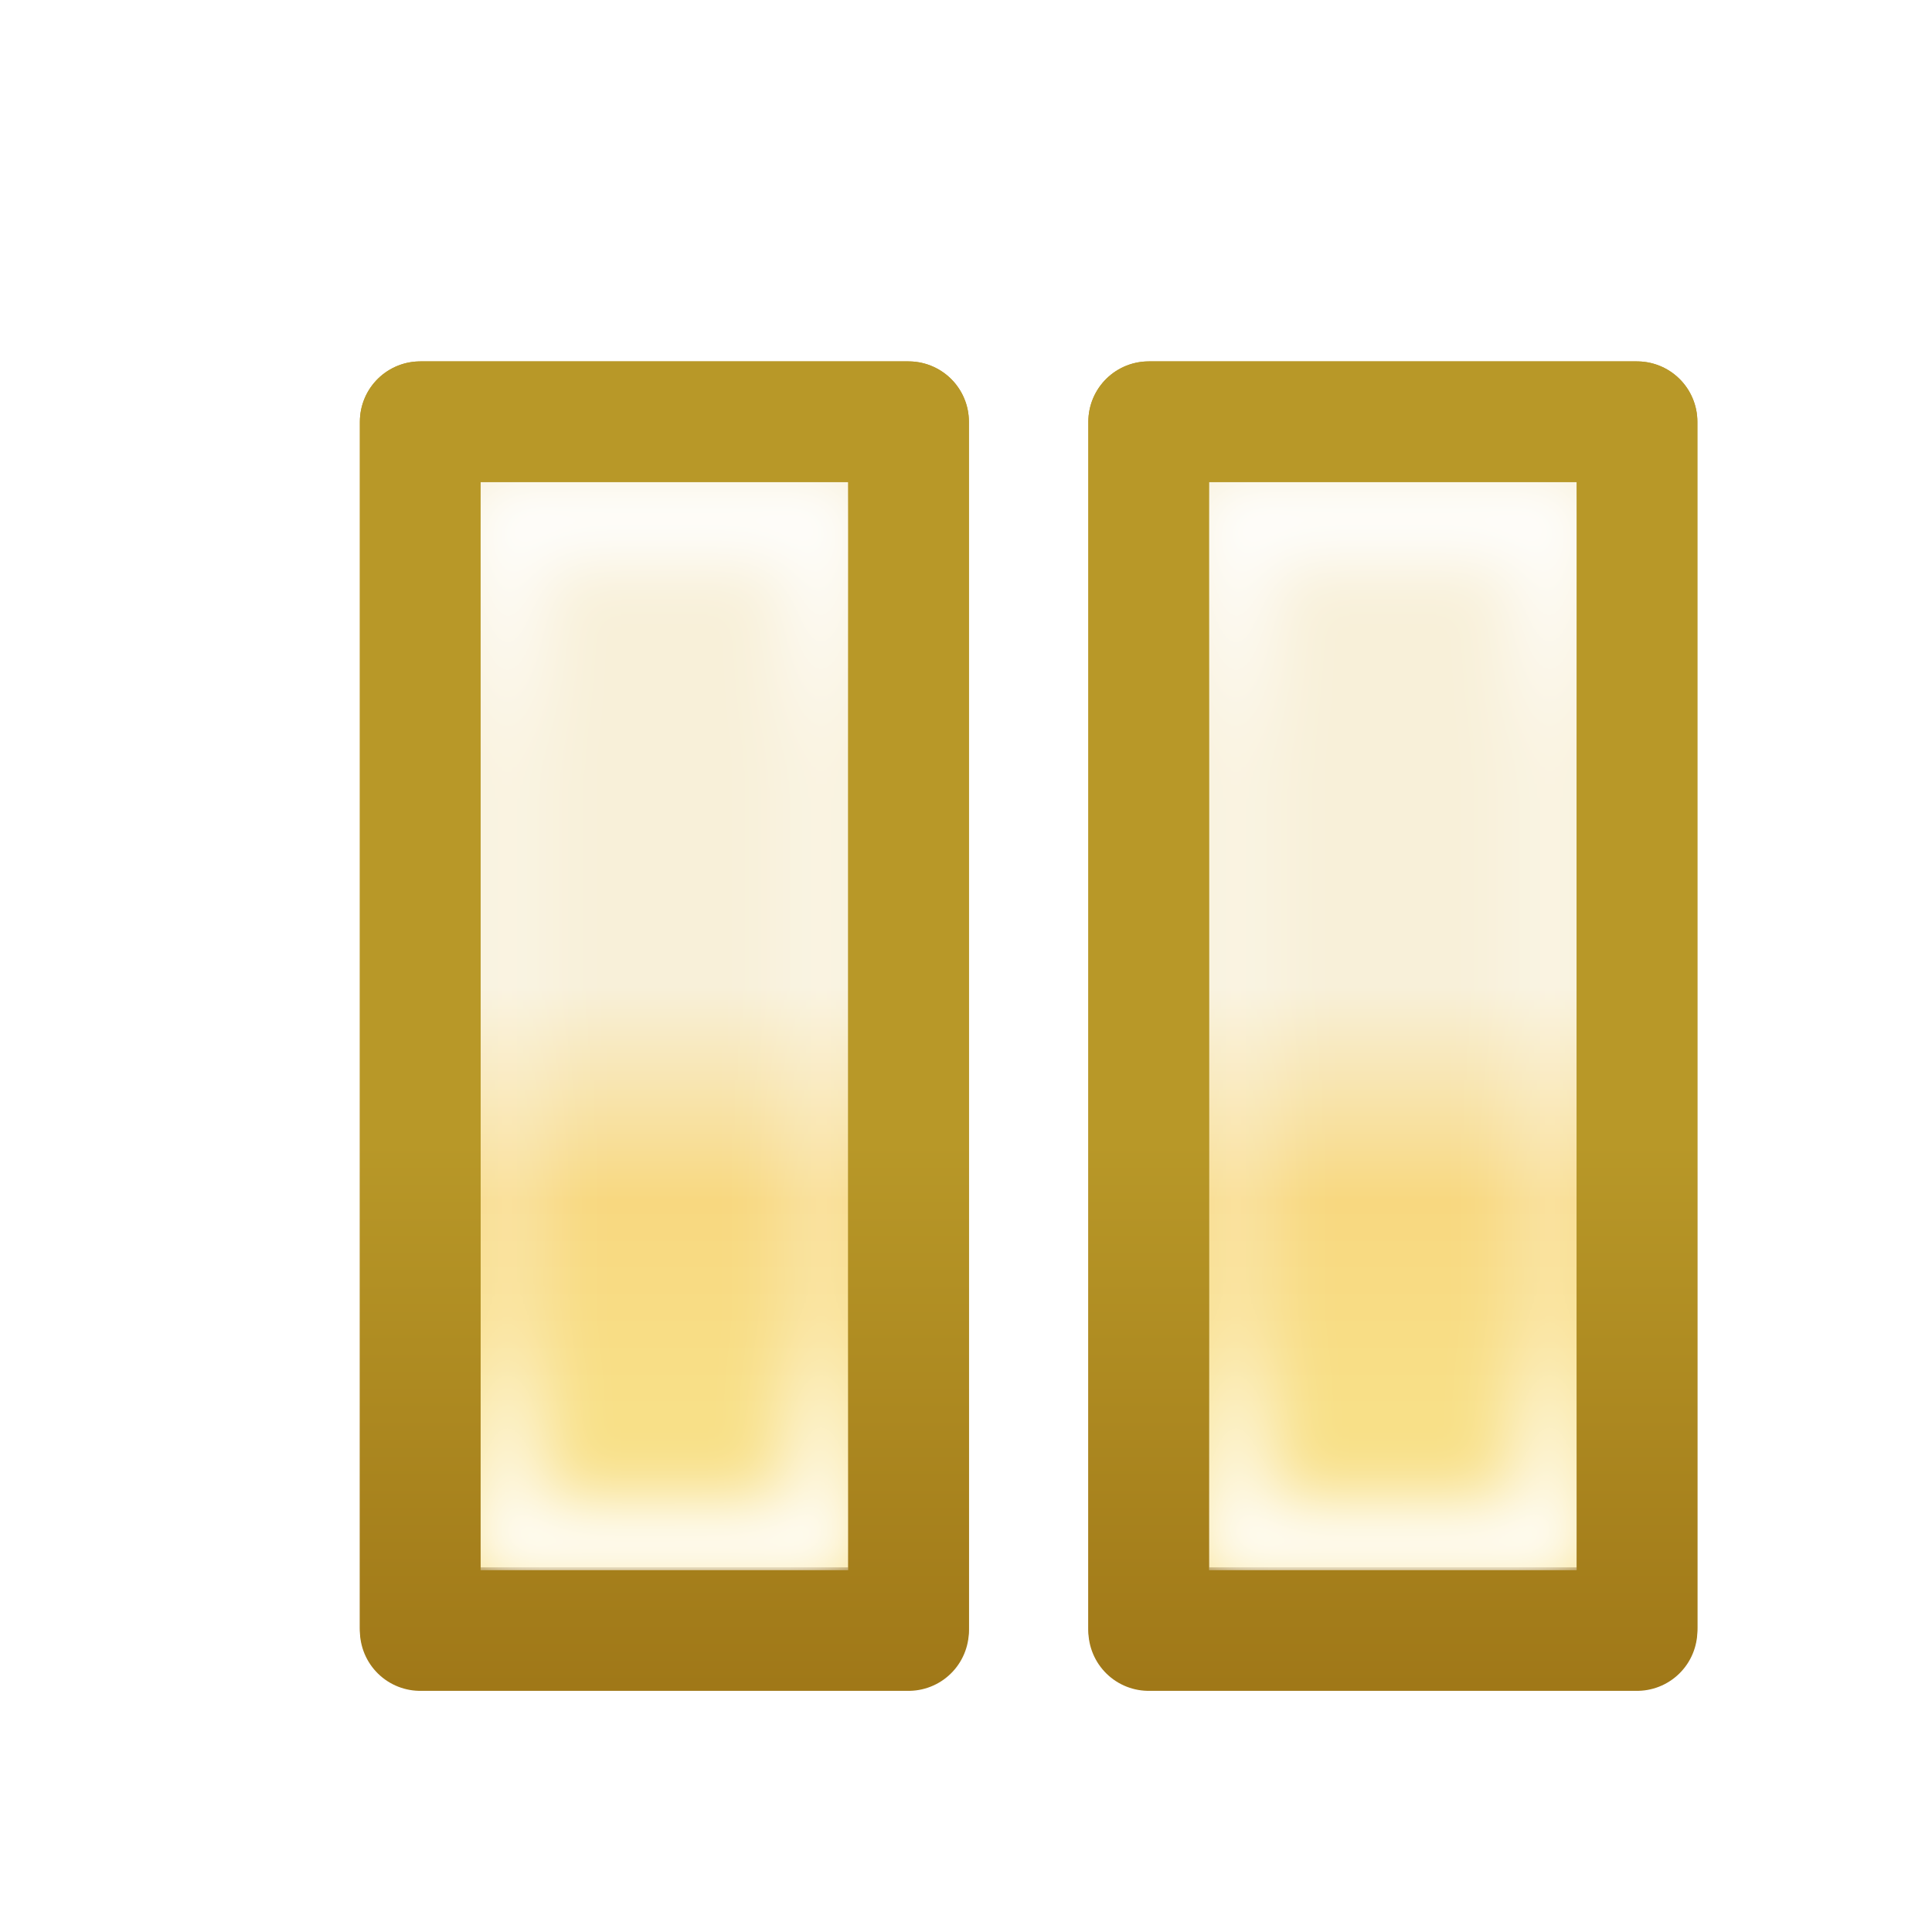
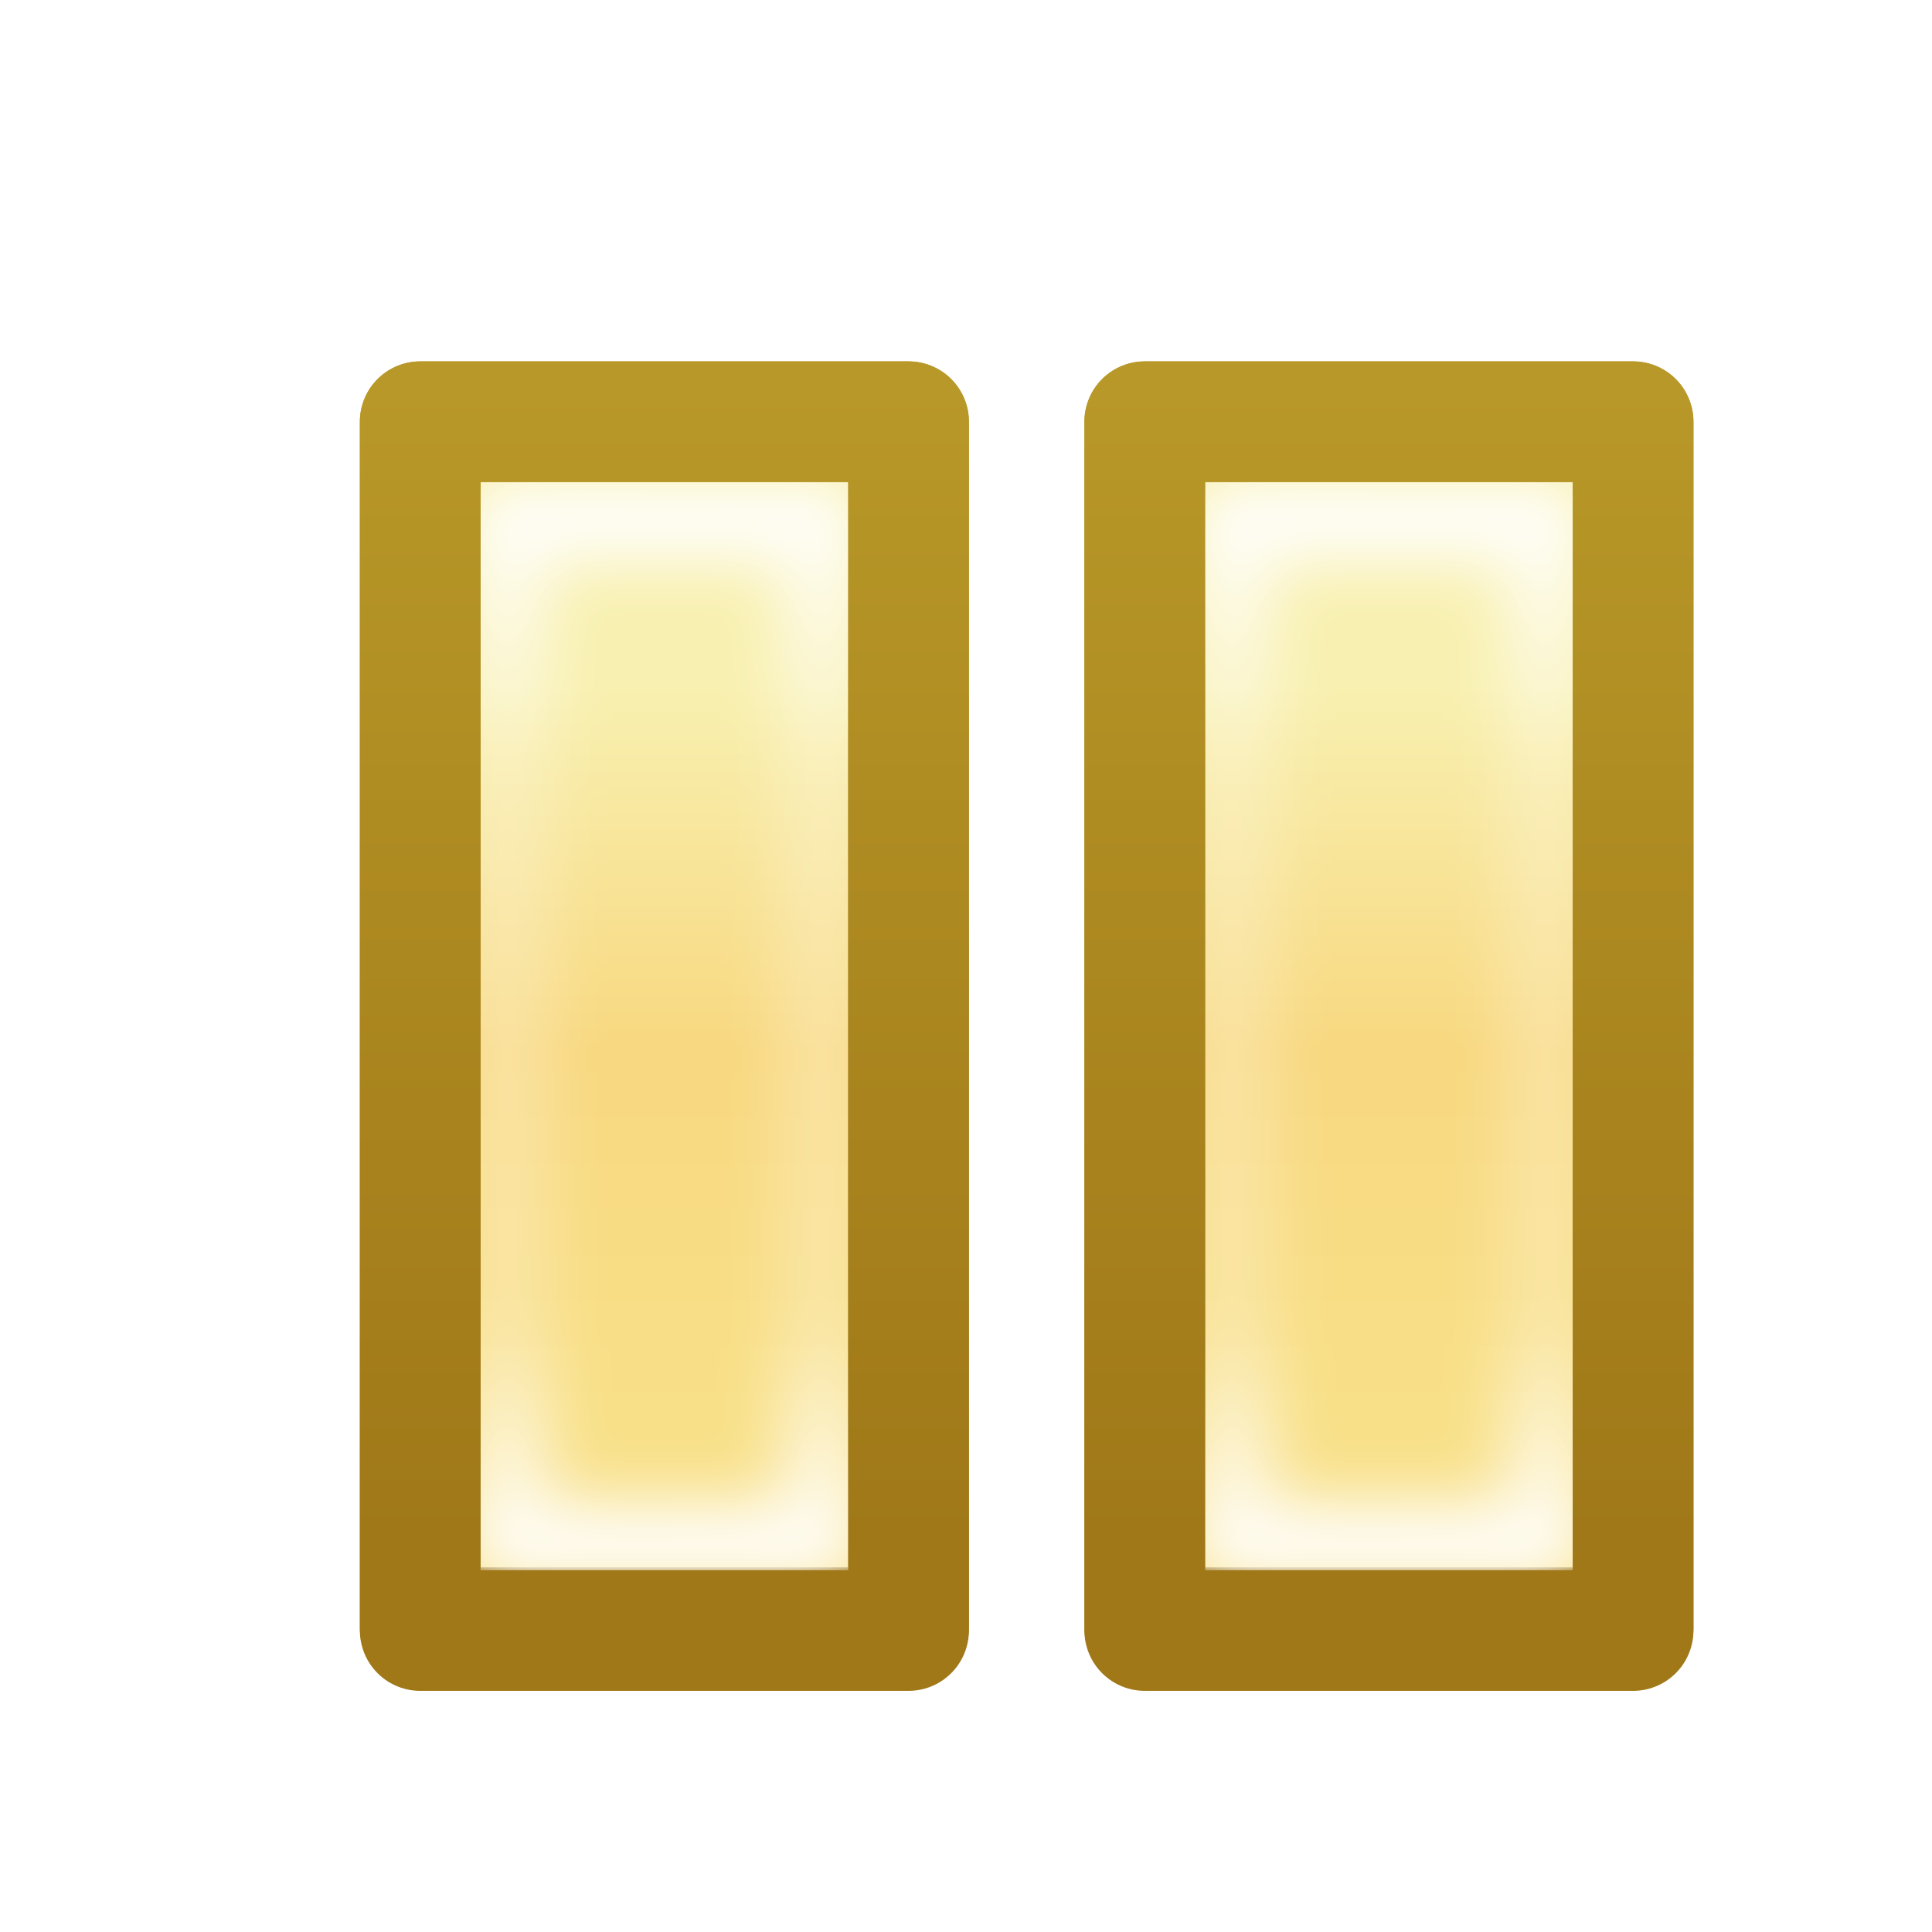
<svg xmlns="http://www.w3.org/2000/svg" xmlns:xlink="http://www.w3.org/1999/xlink" width="16" height="16" id="svg2" version="1.1">
  <defs id="defs4">
    <linearGradient id="linearGradient8303">
      <stop style="stop-color:#ffffff;stop-opacity:1;" offset="0" id="stop8305" />
      <stop id="stop8313" offset="0.25" style="stop-color:#ffffff;stop-opacity:0.25" />
      <stop id="stop8311" offset="0.775" style="stop-color:#ffffff;stop-opacity:0.251" />
      <stop style="stop-color:#ffffff;stop-opacity:1" offset="1" id="stop8307" />
    </linearGradient>
    <linearGradient id="linearGradient8198">
      <stop style="stop-color:#f8e088;stop-opacity:1" offset="0" id="stop8200" />
      <stop id="stop8206" offset="0.5" style="stop-color:#f8d880;stop-opacity:1" />
-       <stop style="stop-color:#f8f0d9;stop-opacity:1;" offset="1" id="stop8202" />
+       <stop style="stop-color:#f8f0b0;stop-opacity:1" offset="1" id="stop8202" />
    </linearGradient>
    <linearGradient id="linearGradient8190">
      <stop style="stop-color:#a07818;stop-opacity:1;" offset="0" id="stop8192" />
      <stop style="stop-color:#b89828;stop-opacity:1" offset="1" id="stop8194" />
    </linearGradient>
-     <linearGradient xlink:href="#linearGradient8190" id="linearGradient8196" x1="5.777" y1="1066.644" x2="5.777" y2="1058.631" gradientUnits="userSpaceOnUse" gradientTransform="translate(10.33675,0)" />
-     <linearGradient xlink:href="#linearGradient8198" id="linearGradient8204" x1="7.262" y1="1065.363" x2="7.262" y2="1060.785" gradientUnits="userSpaceOnUse" gradientTransform="translate(10.33675,0)" />
+     <linearGradient xlink:href="#linearGradient8190" id="linearGradient8196" x1="5.777" y1="1066.644" x2="5.777" y2="1054.395" gradientUnits="userSpaceOnUse" gradientTransform="translate(10.33675,0)" />
+     <linearGradient xlink:href="#linearGradient8198" id="linearGradient8204" x1="7.262" y1="1065.363" x2="7.262" y2="1057.565" gradientUnits="userSpaceOnUse" gradientTransform="translate(10.33675,0)" />
    <linearGradient id="linearGradient8190-8">
      <stop style="stop-color:#a07818;stop-opacity:1;" offset="0" id="stop8192-2" />
      <stop style="stop-color:#b89828;stop-opacity:1" offset="1" id="stop8194-7" />
    </linearGradient>
-     <linearGradient gradientTransform="translate(10.33675,1.92e-5)" y2="1062.445" x2="5.777" y1="1068.272" x1="5.777" gradientUnits="userSpaceOnUse" id="linearGradient8230" xlink:href="#linearGradient8190-8" />
+     <linearGradient gradientTransform="translate(10.33675,1.92e-5)" y2="1054.395" x2="5.777" y1="1066.644" x1="5.777" gradientUnits="userSpaceOnUse" id="linearGradient8230" xlink:href="#linearGradient8190-8" />
    <linearGradient xlink:href="#linearGradient8303" id="linearGradient8309" x1="5.949" y1="1055.452" x2="5.977" y2="1066.988" gradientUnits="userSpaceOnUse" gradientTransform="translate(10.33675,0)" />
    <filter id="filter8319" x="-0.23" width="1.46" y="-0.081" height="1.162">
      <feGaussianBlur stdDeviation="0.322" id="feGaussianBlur8321" />
    </filter>
-     <linearGradient gradientTransform="translate(18.08932,3.22e-5)" y2="1062.151" x2="5.777" y1="1067.338" x1="5.777" gradientUnits="userSpaceOnUse" id="linearGradient8230-17" xlink:href="#linearGradient8190-8-4" />
+     <linearGradient gradientTransform="translate(18.08932,3.22e-5)" y2="1054.395" x2="5.777" y1="1066.644" x1="5.777" gradientUnits="userSpaceOnUse" id="linearGradient8230-17" xlink:href="#linearGradient8190-8-4" />
    <linearGradient id="linearGradient8190-8-4">
      <stop style="stop-color:#a07818;stop-opacity:1;" offset="0" id="stop8192-2-0" />
      <stop style="stop-color:#b89828;stop-opacity:1" offset="1" id="stop8194-7-9" />
    </linearGradient>
    <linearGradient xlink:href="#linearGradient8303-8" id="linearGradient8309-4" x1="5.949" y1="1055.452" x2="5.977" y2="1066.988" gradientUnits="userSpaceOnUse" gradientTransform="translate(18.08932,5.71e-5)" />
    <linearGradient id="linearGradient8303-8">
      <stop style="stop-color:#ffffff;stop-opacity:1;" offset="0" id="stop8305-8" />
      <stop id="stop8313-2" offset="0.25" style="stop-color:#ffffff;stop-opacity:0.25" />
      <stop id="stop8311-4" offset="0.775" style="stop-color:#ffffff;stop-opacity:0.251" />
      <stop style="stop-color:#ffffff;stop-opacity:1" offset="1" id="stop8307-5" />
    </linearGradient>
    <filter color-interpolation-filters="sRGB" id="filter8319-5" x="-0.23" width="1.46" y="-0.081" height="1.162">
      <feGaussianBlur stdDeviation="0.322" id="feGaussianBlur8321-1" />
    </filter>
    <linearGradient id="linearGradient8198-1">
      <stop style="stop-color:#f8e088;stop-opacity:1" offset="0" id="stop8200-1" />
      <stop id="stop8206-5" offset="0.5" style="stop-color:#f8d880;stop-opacity:1" />
      <stop style="stop-color:#f8f0b0;stop-opacity:1" offset="1" id="stop8202-2" />
    </linearGradient>
    <linearGradient id="linearGradient8190-6">
      <stop style="stop-color:#a07818;stop-opacity:1;" offset="0" id="stop8192-1" />
      <stop style="stop-color:#b89828;stop-opacity:1" offset="1" id="stop8194-4" />
    </linearGradient>
-     <linearGradient y2="1059.763" x2="7.262" y1="1065.363" x1="7.262" gradientTransform="translate(18.08932,1.92e-5)" gradientUnits="userSpaceOnUse" id="linearGradient7447" xlink:href="#linearGradient8198-1" />
-     <linearGradient y2="1058.504" x2="5.777" y1="1066.644" x1="5.777" gradientTransform="translate(18.08932,1.92e-5)" gradientUnits="userSpaceOnUse" id="linearGradient7449" xlink:href="#linearGradient8190-6" />
-     <linearGradient xlink:href="#linearGradient8303-7" id="linearGradient8309-5" x1="5.949" y1="1055.452" x2="5.977" y2="1066.988" gradientUnits="userSpaceOnUse" gradientTransform="translate(10.33675,0)" />
-     <linearGradient id="linearGradient8303-7">
-       <stop style="stop-color:#ffffff;stop-opacity:1;" offset="0" id="stop8305-5" />
-       <stop id="stop8313-7" offset="0.25" style="stop-color:#ffffff;stop-opacity:0.25" />
-       <stop id="stop8311-9" offset="0.775" style="stop-color:#ffffff;stop-opacity:0.251" />
-       <stop style="stop-color:#ffffff;stop-opacity:1" offset="1" id="stop8307-2" />
-     </linearGradient>
-     <filter color-interpolation-filters="sRGB" id="filter8319-52" x="-0.23" width="1.46" y="-0.081" height="1.162">
-       <feGaussianBlur stdDeviation="0.322" id="feGaussianBlur8321-15" />
-     </filter>
-     <linearGradient y2="1066.988" x2="5.977" y1="1055.452" x1="5.949" gradientTransform="translate(10.33675,5.68e-5)" gradientUnits="userSpaceOnUse" id="linearGradient3820" xlink:href="#linearGradient8303-7" />
-     <linearGradient gradientTransform="translate(18.13132,3.22e-5)" y2="1062.445" x2="5.777" y1="1068.272" x1="5.777" gradientUnits="userSpaceOnUse" id="linearGradient8230-0" xlink:href="#linearGradient8190-8-2" />
-     <linearGradient id="linearGradient8190-8-2">
-       <stop style="stop-color:#a07818;stop-opacity:1;" offset="0" id="stop8192-2-8" />
-       <stop style="stop-color:#b89828;stop-opacity:1" offset="1" id="stop8194-7-0" />
-     </linearGradient>
-     <linearGradient y2="1066.988" x2="5.977" y1="1055.452" x1="5.949" gradientTransform="translate(18.13132,1.139e-4)" gradientUnits="userSpaceOnUse" id="linearGradient3820-9" xlink:href="#linearGradient8303-7-2" />
-     <linearGradient id="linearGradient8303-7-2">
-       <stop style="stop-color:#ffffff;stop-opacity:1;" offset="0" id="stop8305-5-6" />
-       <stop id="stop8313-7-9" offset="0.25" style="stop-color:#ffffff;stop-opacity:0.25" />
-       <stop id="stop8311-9-7" offset="0.775" style="stop-color:#ffffff;stop-opacity:0.251" />
-       <stop style="stop-color:#ffffff;stop-opacity:1" offset="1" id="stop8307-2-3" />
-     </linearGradient>
-     <filter color-interpolation-filters="sRGB" id="filter8319-52-8" x="-0.23" width="1.46" y="-0.081" height="1.162">
-       <feGaussianBlur stdDeviation="0.322" id="feGaussianBlur8321-15-4" />
-     </filter>
-     <linearGradient xlink:href="#linearGradient8198-0" id="linearGradient8204-2" x1="7.262" y1="1065.363" x2="7.262" y2="1060.785" gradientUnits="userSpaceOnUse" gradientTransform="translate(10.33675,0)" />
-     <linearGradient id="linearGradient8198-0">
-       <stop style="stop-color:#f8e088;stop-opacity:1" offset="0" id="stop8200-7" />
-       <stop id="stop8206-6" offset="0.5" style="stop-color:#f8d880;stop-opacity:1" />
-       <stop style="stop-color:#f8f0d9;stop-opacity:1;" offset="1" id="stop8202-9" />
-     </linearGradient>
-     <linearGradient xlink:href="#linearGradient8190-80" id="linearGradient8196-8" x1="5.777" y1="1066.644" x2="5.777" y2="1058.631" gradientUnits="userSpaceOnUse" gradientTransform="translate(10.33675,0)" />
-     <linearGradient id="linearGradient8190-80">
-       <stop style="stop-color:#a07818;stop-opacity:1;" offset="0" id="stop8192-8" />
-       <stop style="stop-color:#b89828;stop-opacity:1" offset="1" id="stop8194-3" />
-     </linearGradient>
-     <linearGradient y2="1060.785" x2="7.262" y1="1065.363" x1="7.262" gradientTransform="translate(18.13132,1.92e-5)" gradientUnits="userSpaceOnUse" id="linearGradient3881" xlink:href="#linearGradient8198-0" />
-     <linearGradient y2="1058.631" x2="5.777" y1="1066.644" x1="5.777" gradientTransform="translate(18.13132,1.92e-5)" gradientUnits="userSpaceOnUse" id="linearGradient3883" xlink:href="#linearGradient8190-80" />
+     <linearGradient y2="1057.565" x2="7.262" y1="1065.363" x1="7.262" gradientTransform="translate(18.08932,1.92e-5)" gradientUnits="userSpaceOnUse" id="linearGradient7447" xlink:href="#linearGradient8198-1" />
+     <linearGradient y2="1054.395" x2="5.777" y1="1066.644" x1="5.777" gradientTransform="translate(18.08932,1.92e-5)" gradientUnits="userSpaceOnUse" id="linearGradient7449" xlink:href="#linearGradient8190-6" />
  </defs>
  <g id="layer1" style="display:inline" transform="translate(0,-1036.362)">
    <g style="display:inline" id="layer1-0" transform="matrix(0.7739374,0,0,0.7739374,-0.808785,233.5411)">
      <g transform="translate(-8.220117,-12.9047)" id="g8159" style="display:inline">
+         <rect style="fill:url(#linearGradient7447);fill-opacity:1;stroke:url(#linearGradient7449);stroke-width:1.292;stroke-linecap:round;stroke-linejoin:round;stroke-miterlimit:4;stroke-opacity:1;stroke-dasharray:none;stroke-dashoffset:0;display:inline" id="rect8188-2" width="5.225" height="12.905" x="21.515" y="1054.738" />
+         <rect style="fill:none;stroke:url(#linearGradient8309-4);stroke-width:0.935;stroke-linecap:round;stroke-linejoin:round;stroke-miterlimit:4;stroke-opacity:1;stroke-dasharray:none;stroke-dashoffset:0;display:inline;filter:url(#filter8319-5)" id="rect8188-7-4-3" width="3.355" height="10.91" x="22.45" y="1055.808" />
+         <rect style="fill:none;stroke:url(#linearGradient8230-17);stroke-width:1.292;stroke-linecap:round;stroke-linejoin:round;stroke-miterlimit:4;stroke-opacity:1;stroke-dasharray:none;stroke-dashoffset:0;display:inline" id="rect8188-7-2" width="5.225" height="12.934" x="21.515" y="1054.738" />
        <rect style="fill:url(#linearGradient8204);fill-opacity:1;stroke:url(#linearGradient8196);stroke-width:1.292;stroke-linecap:round;stroke-linejoin:round;stroke-miterlimit:4;stroke-opacity:1;stroke-dasharray:none;stroke-dashoffset:0" id="rect8188" width="5.225" height="12.905" x="13.762" y="1054.738" />
-         <rect style="fill:none;stroke:url(#linearGradient3820);stroke-width:0.935;stroke-linecap:round;stroke-linejoin:round;stroke-miterlimit:4;stroke-opacity:1;stroke-dasharray:none;stroke-dashoffset:0;display:inline;filter:url(#filter8319-52)" id="rect8188-7-4" width="3.355" height="10.91" x="14.697" y="1055.808" />
+         <rect style="fill:none;stroke:url(#linearGradient8309);stroke-width:0.935;stroke-linecap:round;stroke-linejoin:round;stroke-miterlimit:4;stroke-opacity:1;stroke-dasharray:none;stroke-dashoffset:0;display:inline;filter:url(#filter8319)" id="rect8188-7-4" width="3.355" height="10.91" x="14.697" y="1055.808" />
        <rect style="fill:none;stroke:url(#linearGradient8230);stroke-width:1.292;stroke-linecap:round;stroke-linejoin:round;stroke-miterlimit:4;stroke-opacity:1;stroke-dasharray:none;stroke-dashoffset:0;display:inline" id="rect8188-7" width="5.225" height="12.934" x="13.762" y="1054.738" />
-         <rect style="fill:url(#linearGradient3881);fill-opacity:1;stroke:url(#linearGradient3883);stroke-width:1.292;stroke-linecap:round;stroke-linejoin:round;stroke-miterlimit:4;stroke-opacity:1;stroke-dasharray:none;stroke-dashoffset:0;display:inline" id="rect8188-75" width="5.225" height="12.905" x="21.557" y="1054.738" />
-         <rect style="fill:none;stroke:url(#linearGradient3820-9);stroke-width:0.935;stroke-linecap:round;stroke-linejoin:round;stroke-miterlimit:4;stroke-opacity:1;stroke-dasharray:none;stroke-dashoffset:0;display:inline;filter:url(#filter8319-52-8)" id="rect8188-7-4-2" width="3.355" height="10.91" x="22.492" y="1055.808" />
-         <rect style="fill:none;stroke:url(#linearGradient8230-0);stroke-width:1.292;stroke-linecap:round;stroke-linejoin:round;stroke-miterlimit:4;stroke-opacity:1;stroke-dasharray:none;stroke-dashoffset:0;display:inline" id="rect8188-7-9" width="5.225" height="12.934" x="21.557" y="1054.738" />
      </g>
    </g>
  </g>
</svg>
